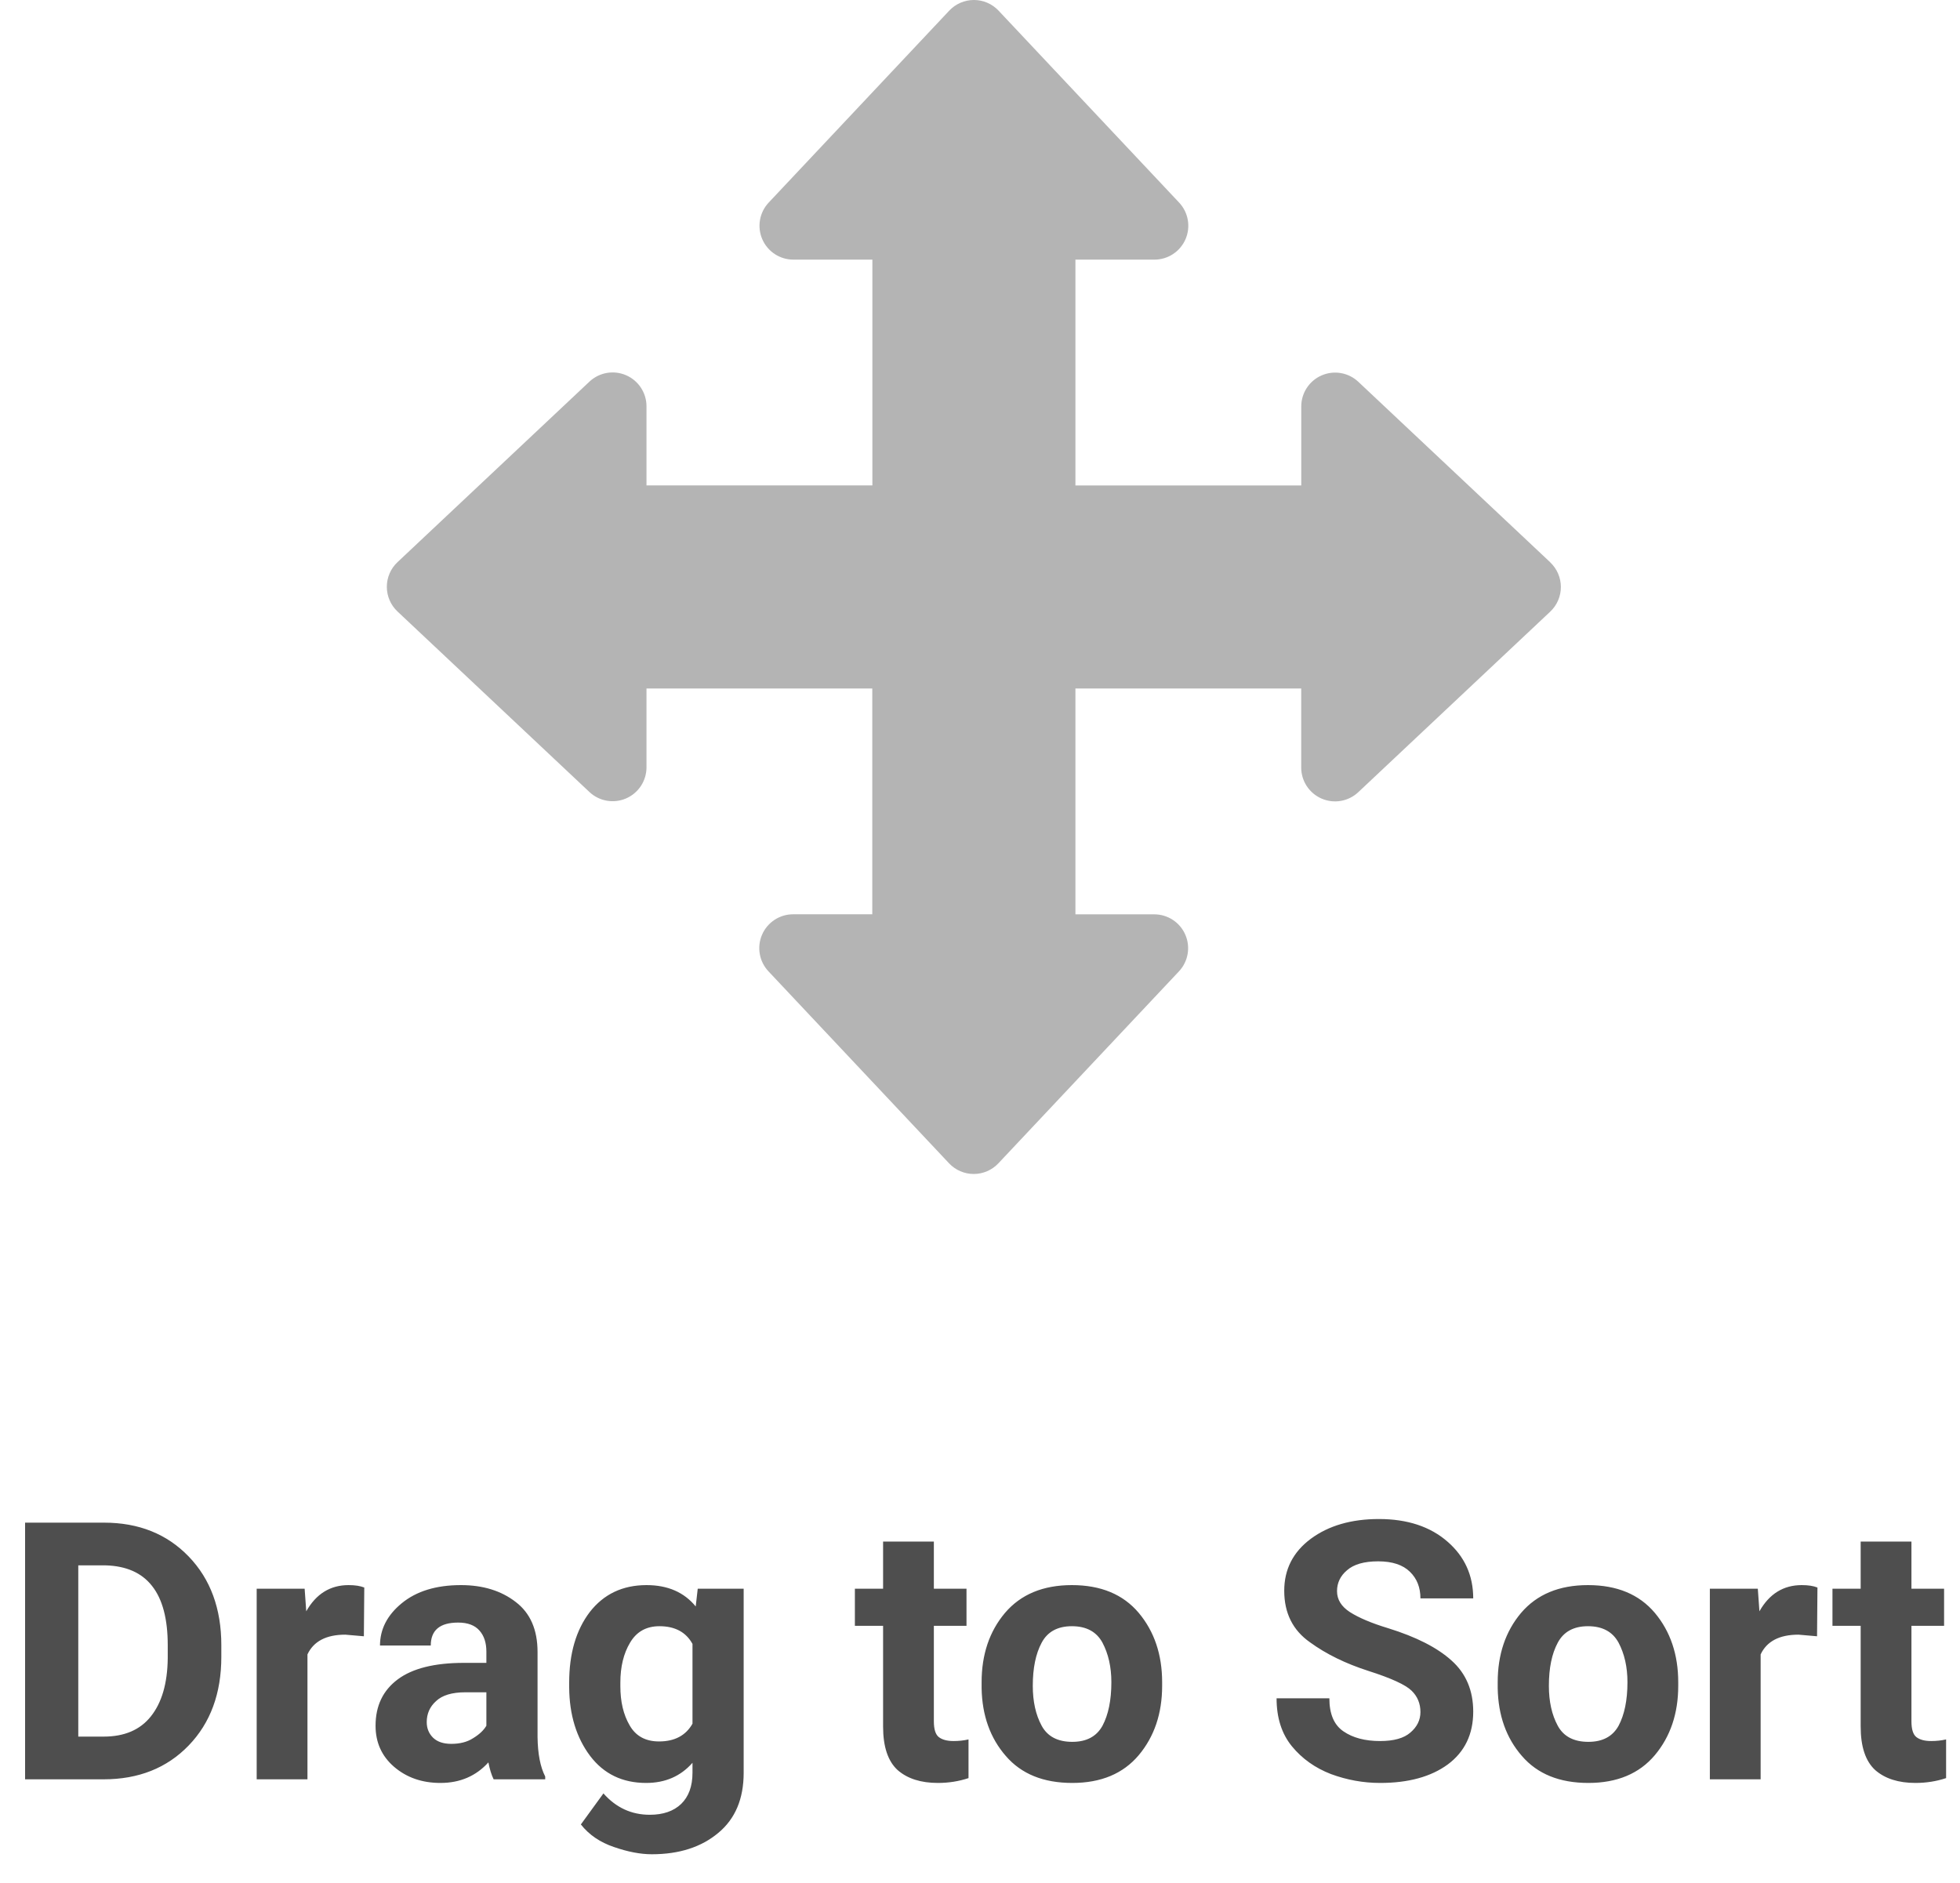
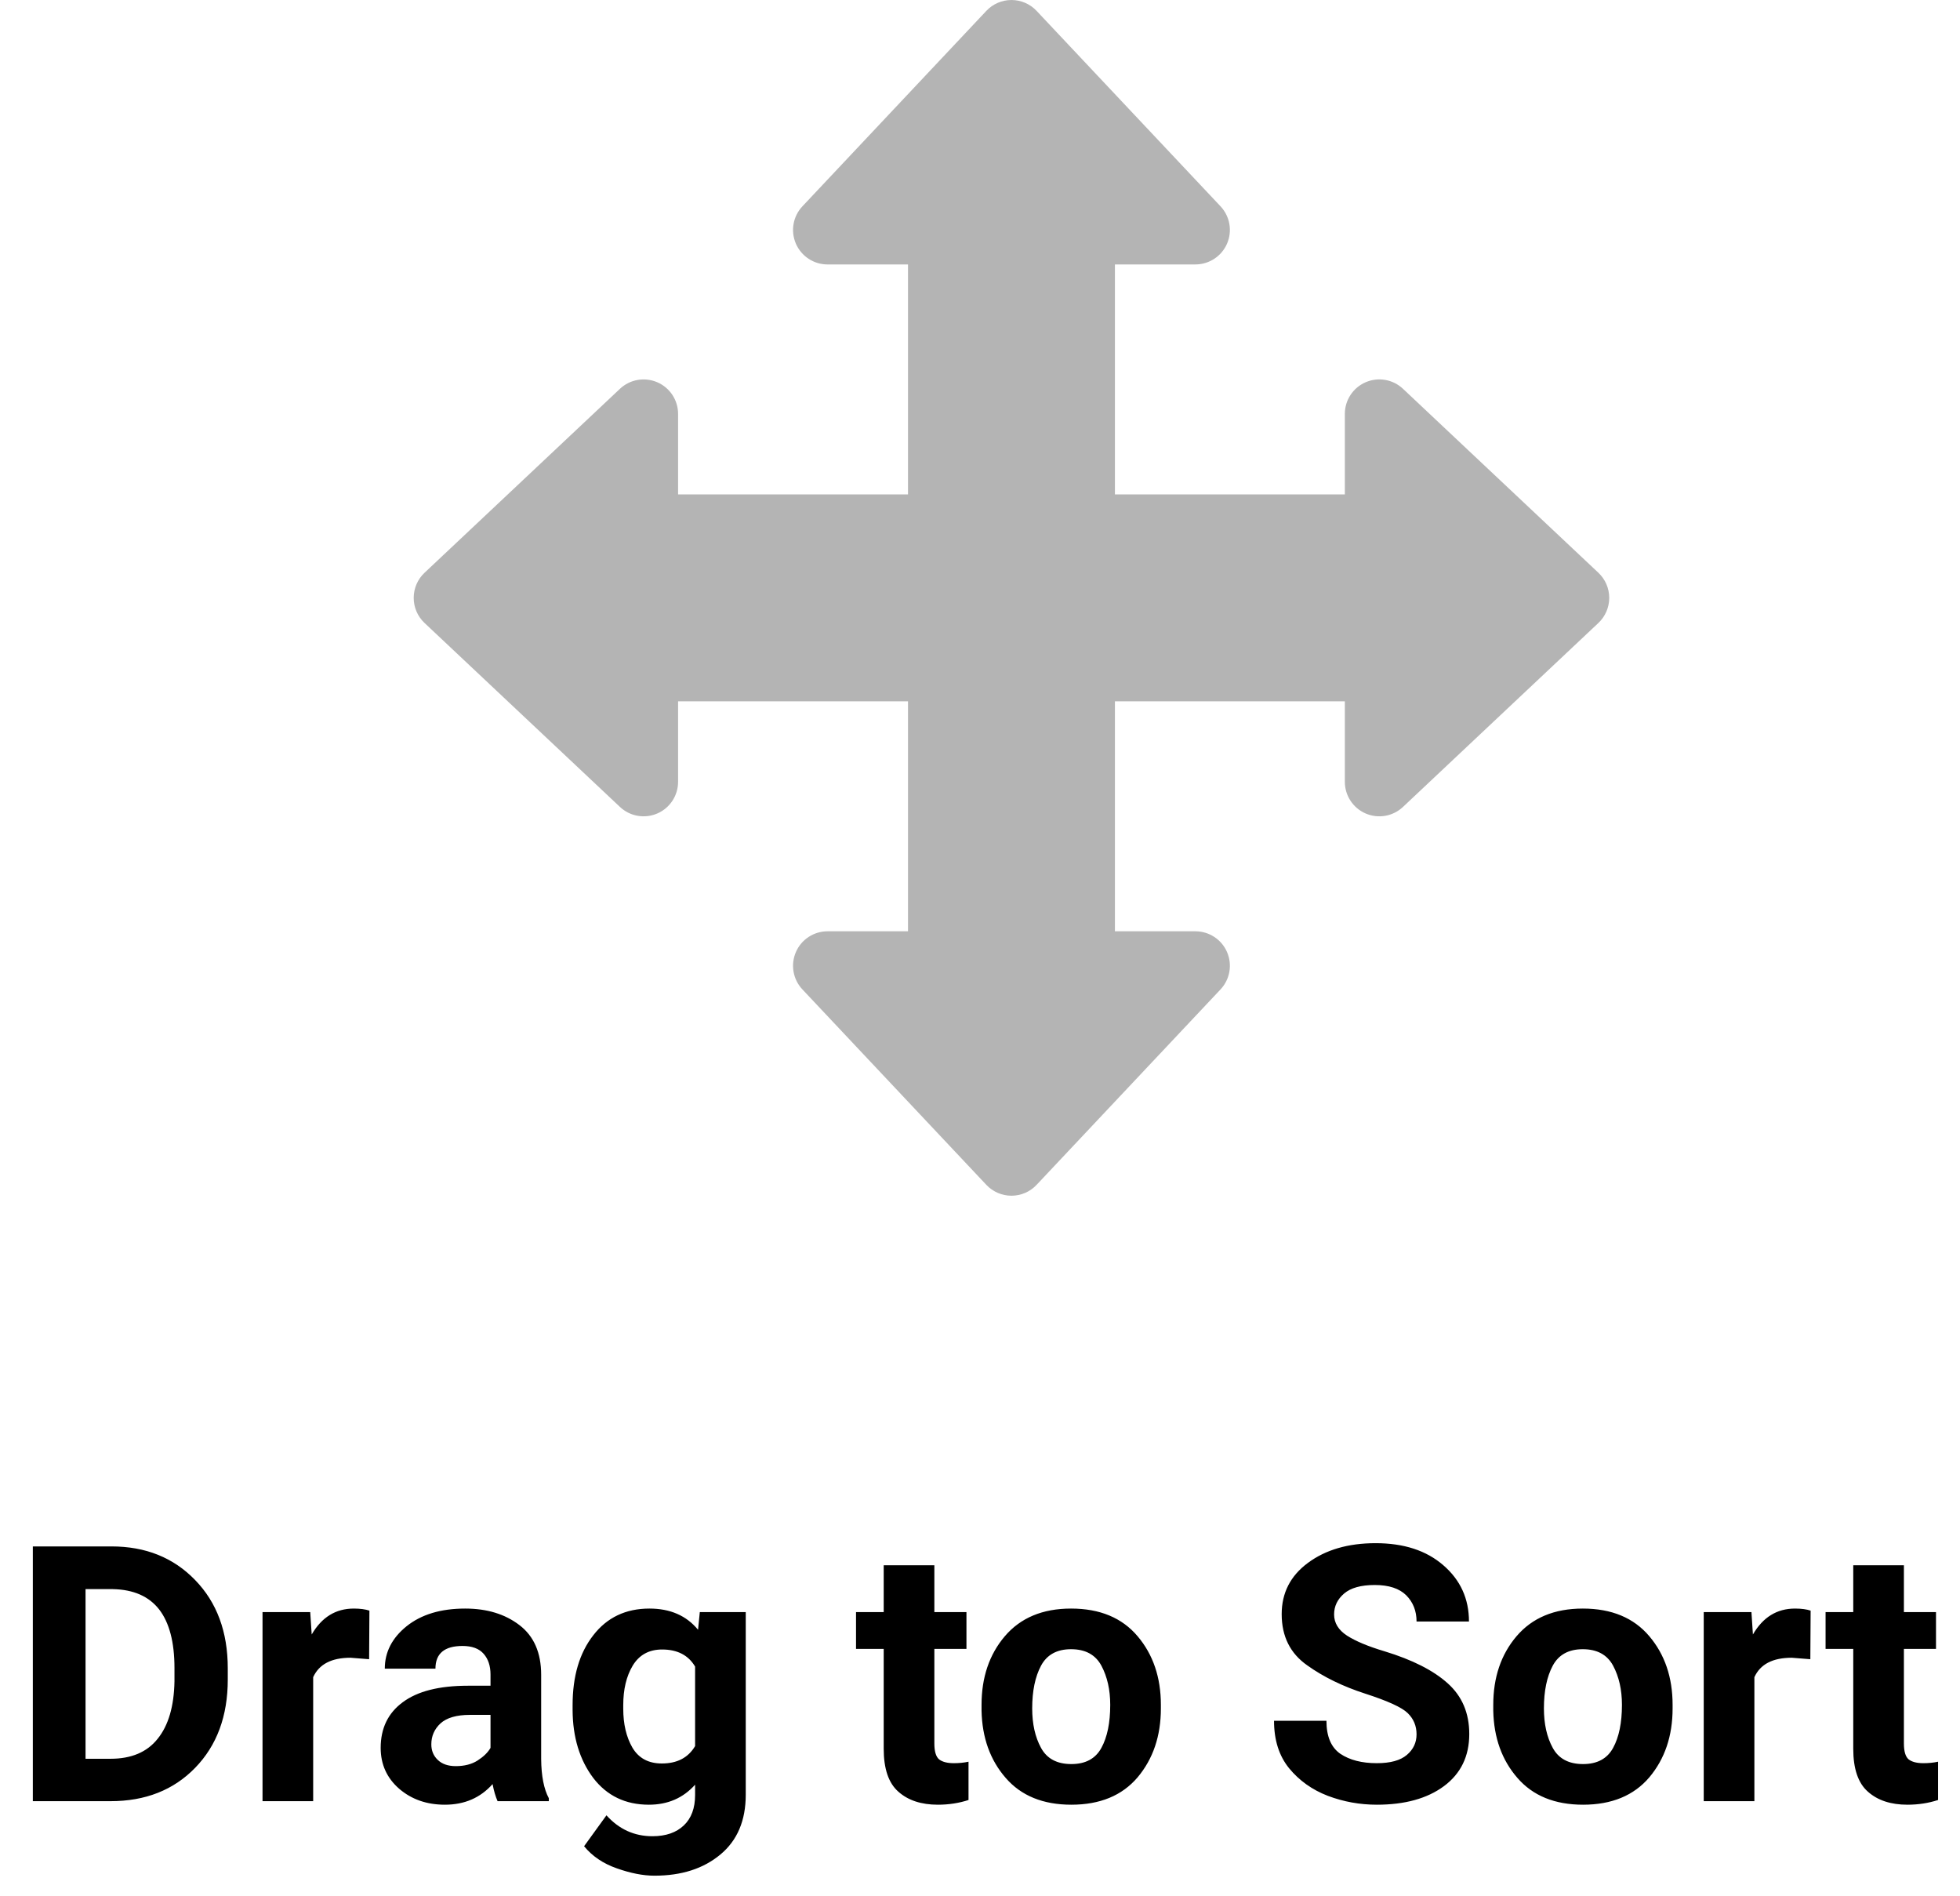
- <svg xmlns="http://www.w3.org/2000/svg" id="Drag_Drag_to_place" data-name="Drag Drag to place" width="76" height="73" viewBox="0 0 76 73">
-   <g id="move" transform="translate(15)">
-     <g id="Group_76" data-name="Group 76">
-       <path id="Path_64" data-name="Path 64" d="M45.112,21.806l-7.442-7a1.313,1.313,0,0,0-2.213.956v3.064H26.7V10.068h3.064a1.313,1.313,0,0,0,.956-2.213l-7-7.442a1.313,1.313,0,0,0-1.913,0l-7,7.442a1.313,1.313,0,0,0,.956,2.213h3.064v8.755H10.068V15.759A1.313,1.313,0,0,0,7.855,14.8l-7.442,7a1.313,1.313,0,0,0,0,1.913l7.442,7a1.313,1.313,0,0,0,2.213-.956V26.7h8.755v8.755H15.759A1.313,1.313,0,0,0,14.8,37.67l7,7.442a1.313,1.313,0,0,0,1.913,0l7-7.442a1.313,1.313,0,0,0-.956-2.213H26.7V26.7h8.755v3.064a1.313,1.313,0,0,0,2.213.956l7.442-7a1.313,1.313,0,0,0,0-1.913Z" fill="#b4b4b4" />
+ <svg xmlns="http://www.w3.org/2000/svg" width="104" height="100.558" viewBox="0 0 104 100.558">
+   <g id="DragDragto_place" transform="translate(1)">
+     <g id="move" transform="translate(20.951)">
+       <g id="Group_76" data-name="Group 76">
+         <path id="Path_64" data-name="Path 64" d="M62.861,30.386l-10.369-9.76a1.83,1.83,0,0,0-3.084,1.333v4.27h-12.2v-12.2h4.27a1.83,1.83,0,0,0,1.333-3.084L33.051.576a1.83,1.83,0,0,0-2.665,0l-9.76,10.37a1.83,1.83,0,0,0,1.333,3.084h4.27v12.2h-12.2v-4.27a1.83,1.83,0,0,0-3.084-1.333L.576,30.386a1.83,1.83,0,0,0,0,2.665l10.369,9.76a1.83,1.83,0,0,0,3.084-1.333v-4.27h12.2v12.2h-4.27a1.83,1.83,0,0,0-1.333,3.084l9.76,10.369a1.83,1.83,0,0,0,2.665,0l9.76-10.369a1.83,1.83,0,0,0-1.333-3.084h-4.27v-12.2h12.2v4.27a1.83,1.83,0,0,0,3.084,1.333l10.369-9.76a1.83,1.83,0,0,0,0-2.665Z" fill="#b4b4b4" />
+       </g>
    </g>
+     <text id="Drag_to_Sort" data-name="Drag to Sort" transform="translate(51 95.558)" font-size="19" font-family="Roboto-Bold, Roboto" font-weight="700">
+       <tspan x="-51.461" y="0">Drag to Sort</tspan>
+     </text>
  </g>
-   <text id="Drag_to_Sort" data-name="Drag to Sort" transform="translate(38 69)" fill="#4e4e4e" font-size="14" font-family="Roboto-Bold, Roboto" font-weight="700">
-     <tspan x="-37.919" y="0">Drag to Sort</tspan>
-   </text>
</svg>
